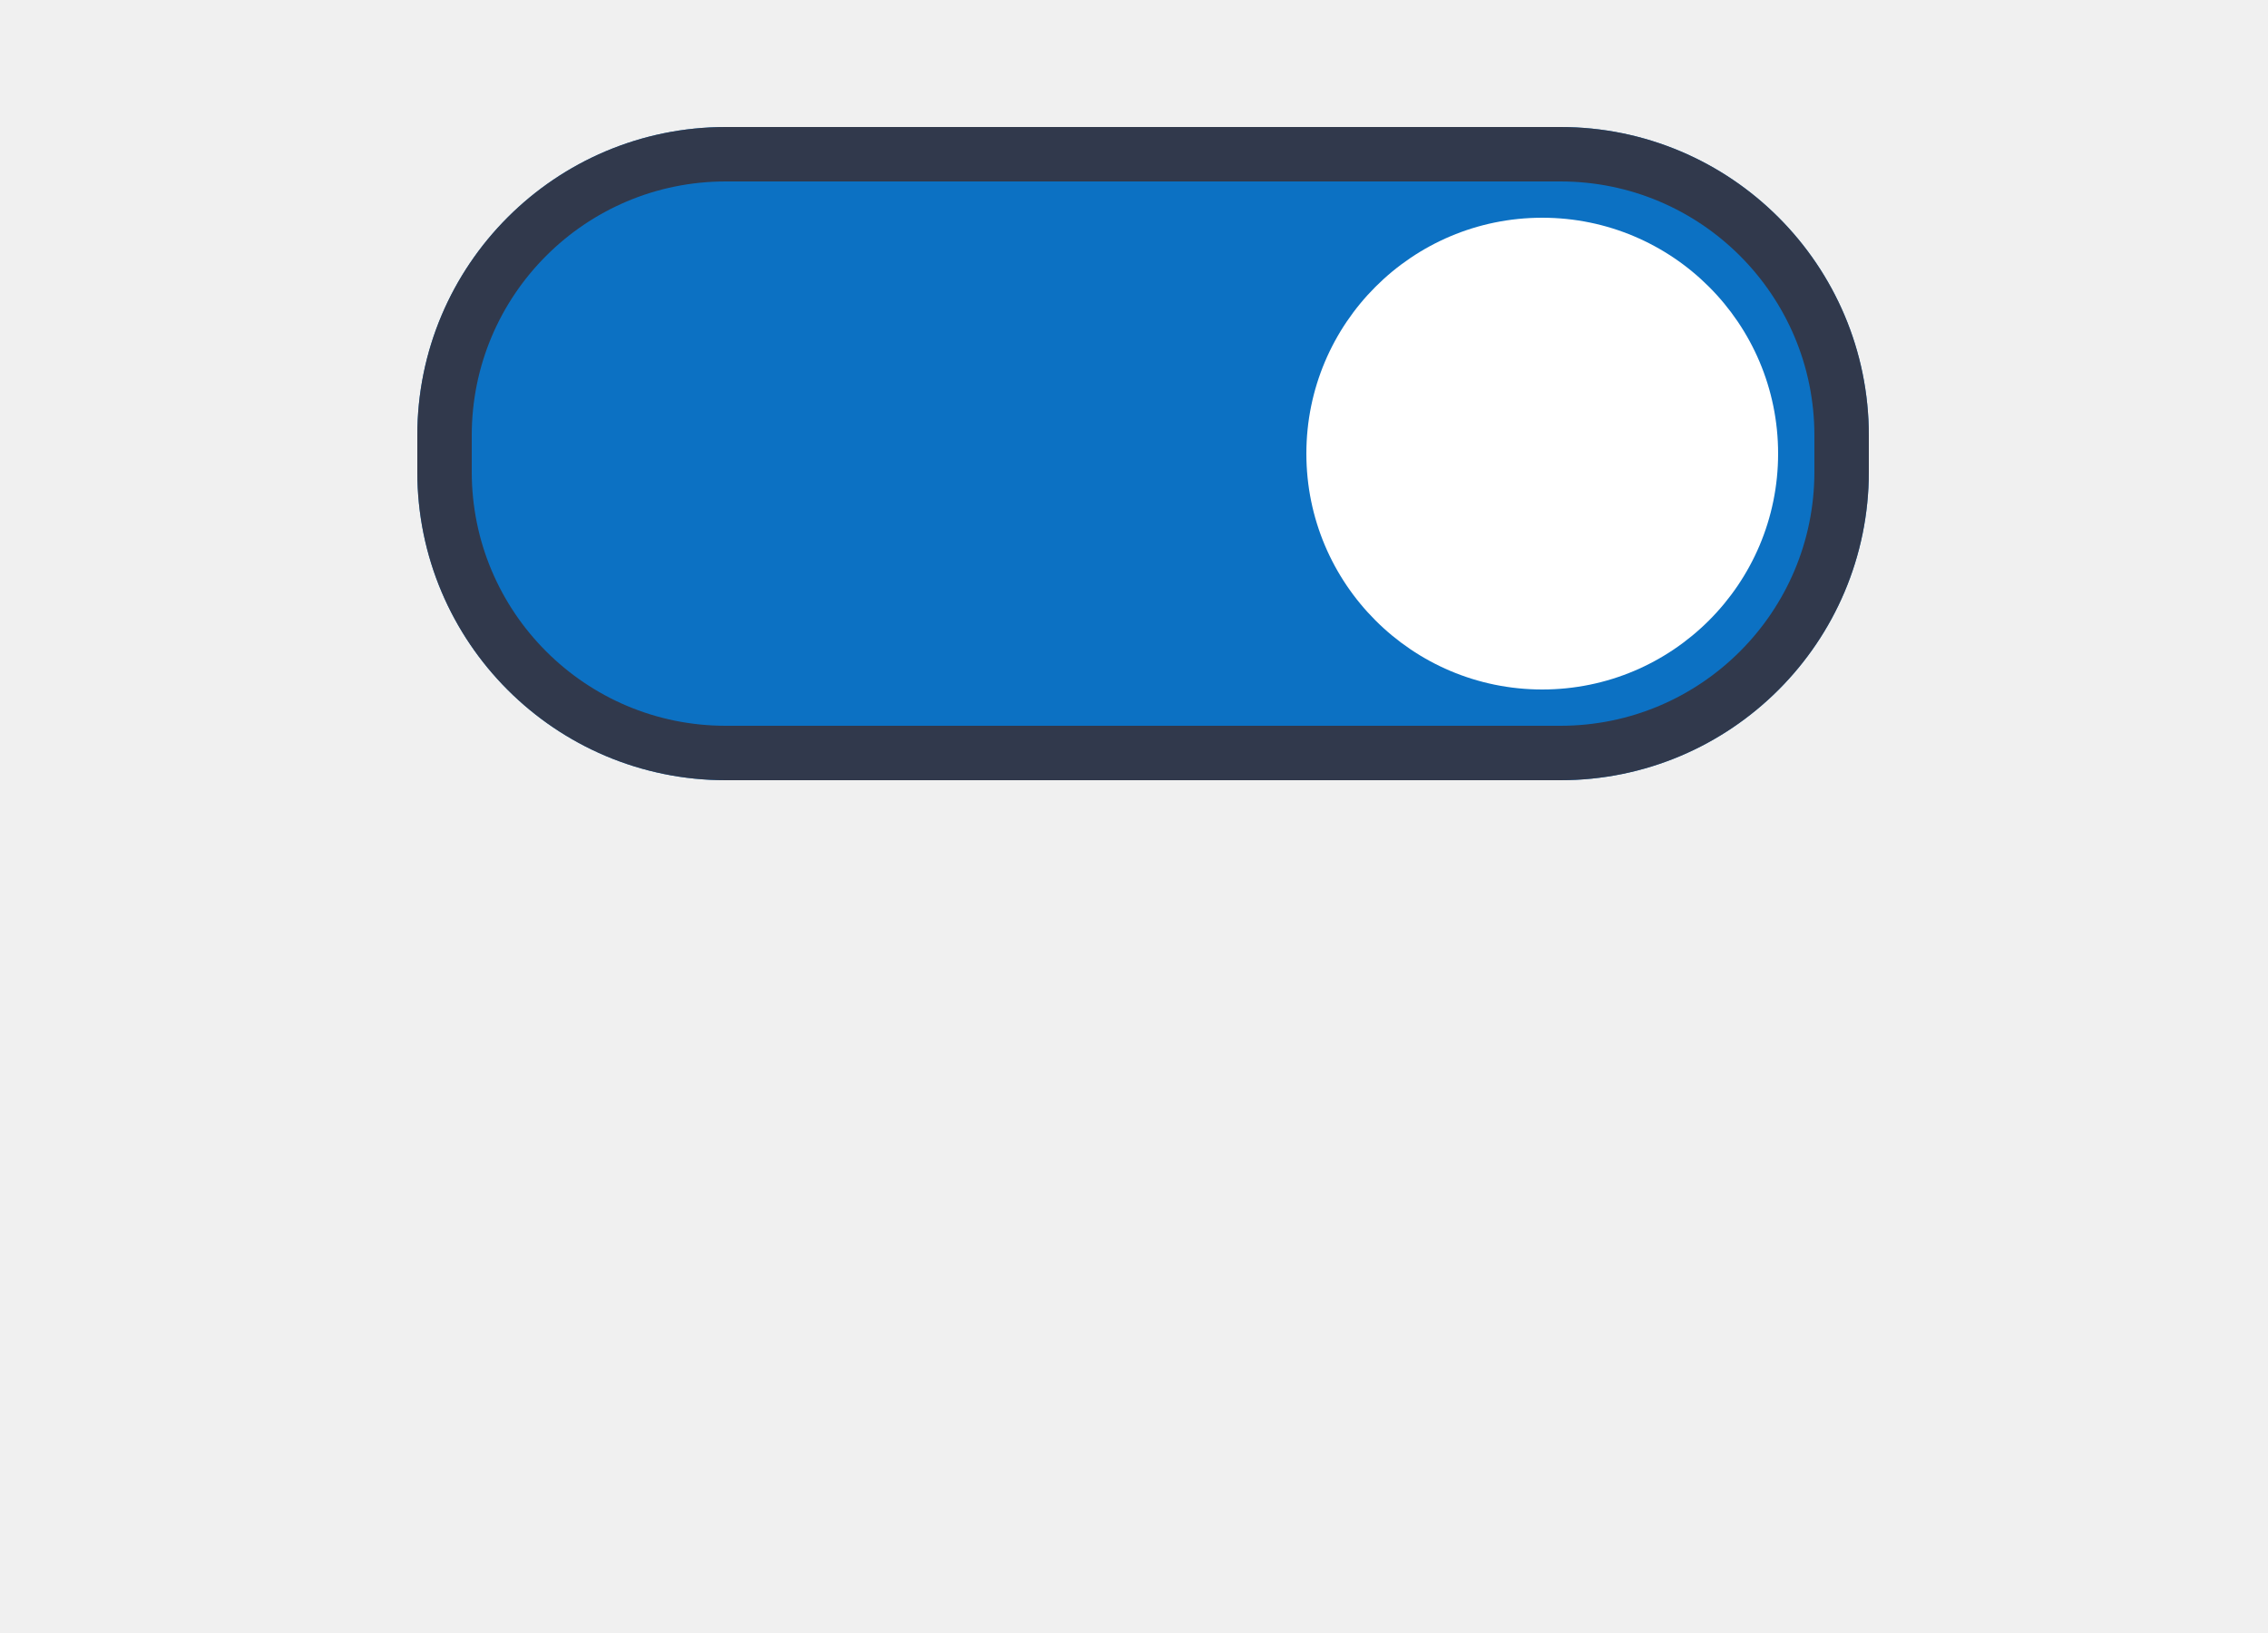
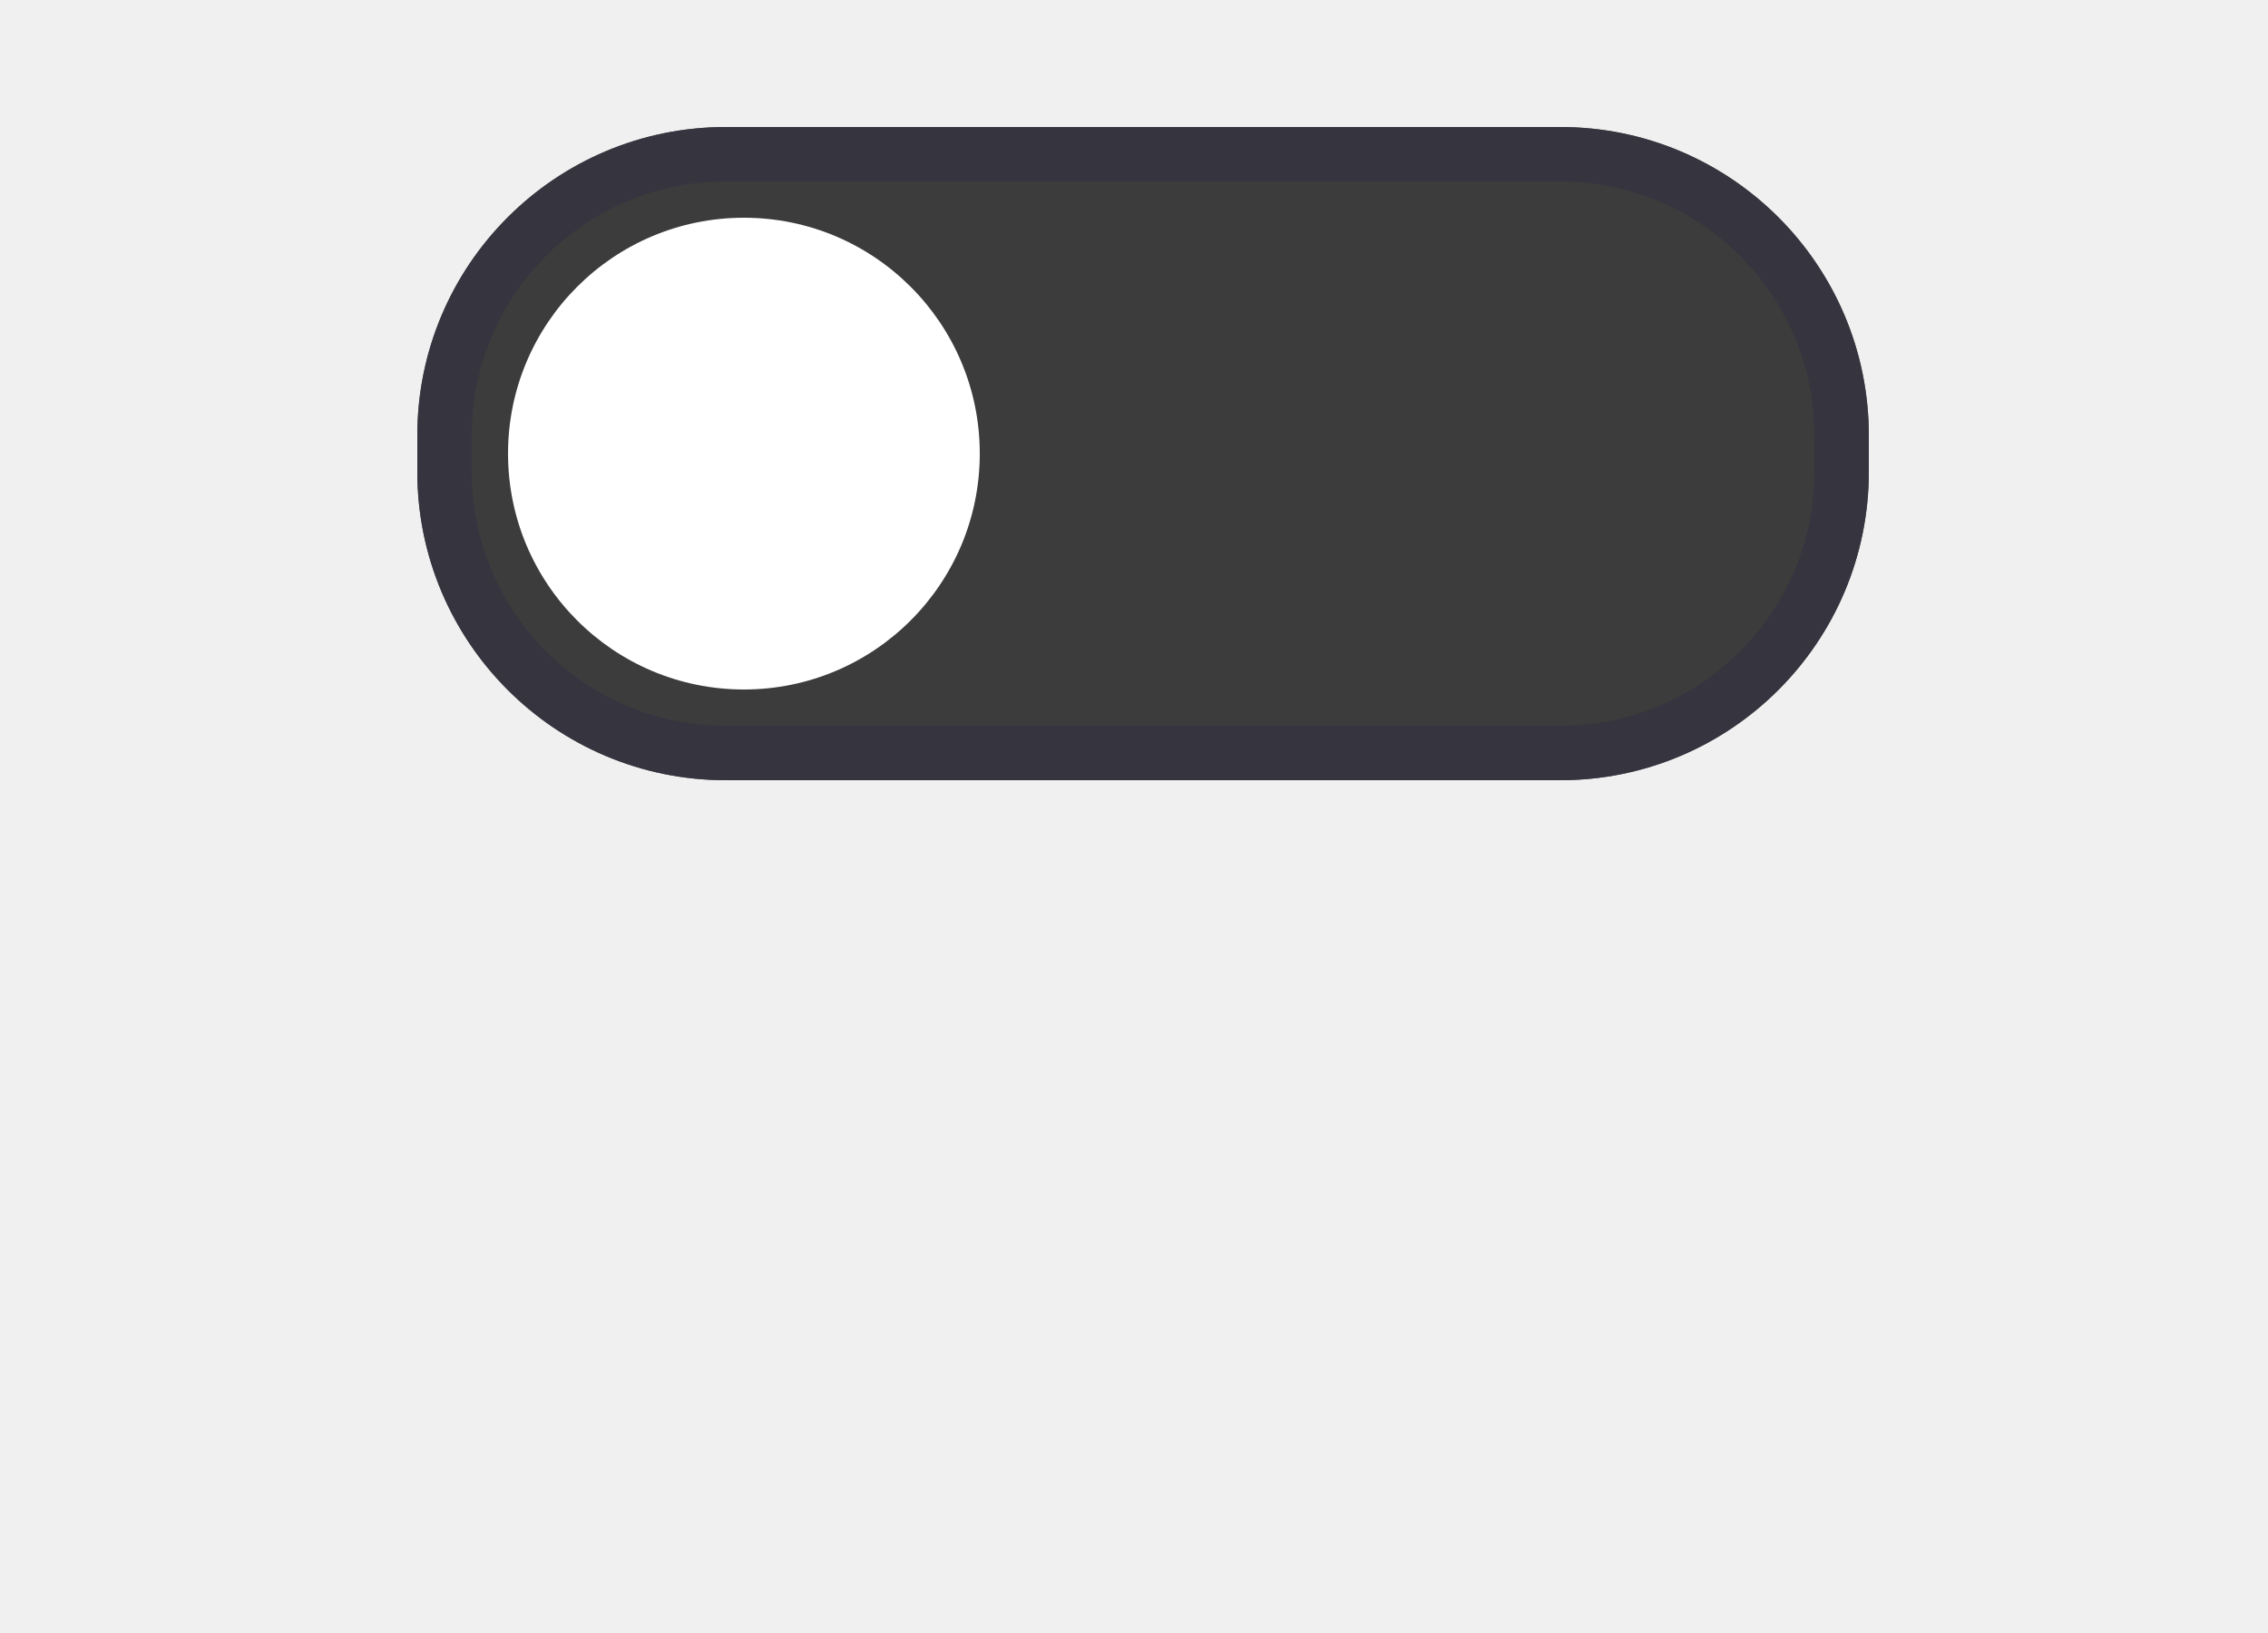
<svg xmlns="http://www.w3.org/2000/svg" width="125" height="90" viewBox="0 0 125 90" fill="none">
-   <rect x="23" y="7" width="80" height="36" rx="17" fill="#0C71C3" />
-   <rect x="24.5" y="8.5" width="77" height="33" rx="15.5" stroke="#363440" stroke-opacity="0.9" stroke-width="3" />
-   <circle cx="85" cy="25" r="13" fill="white" />
+   <rect x="103" y="43" width="80" height="36" rx="17" transform="rotate(-180 103 43)" fill="black" fill-opacity="0.75" />
+   <rect x="101.5" y="41.5" width="77" height="33" rx="15.5" transform="rotate(-180 101.5 41.5)" stroke="#363440" stroke-opacity="0.9" stroke-width="3" />
+   <circle cx="41" cy="25" r="13" transform="rotate(-180 41 25)" fill="white" />
</svg>
